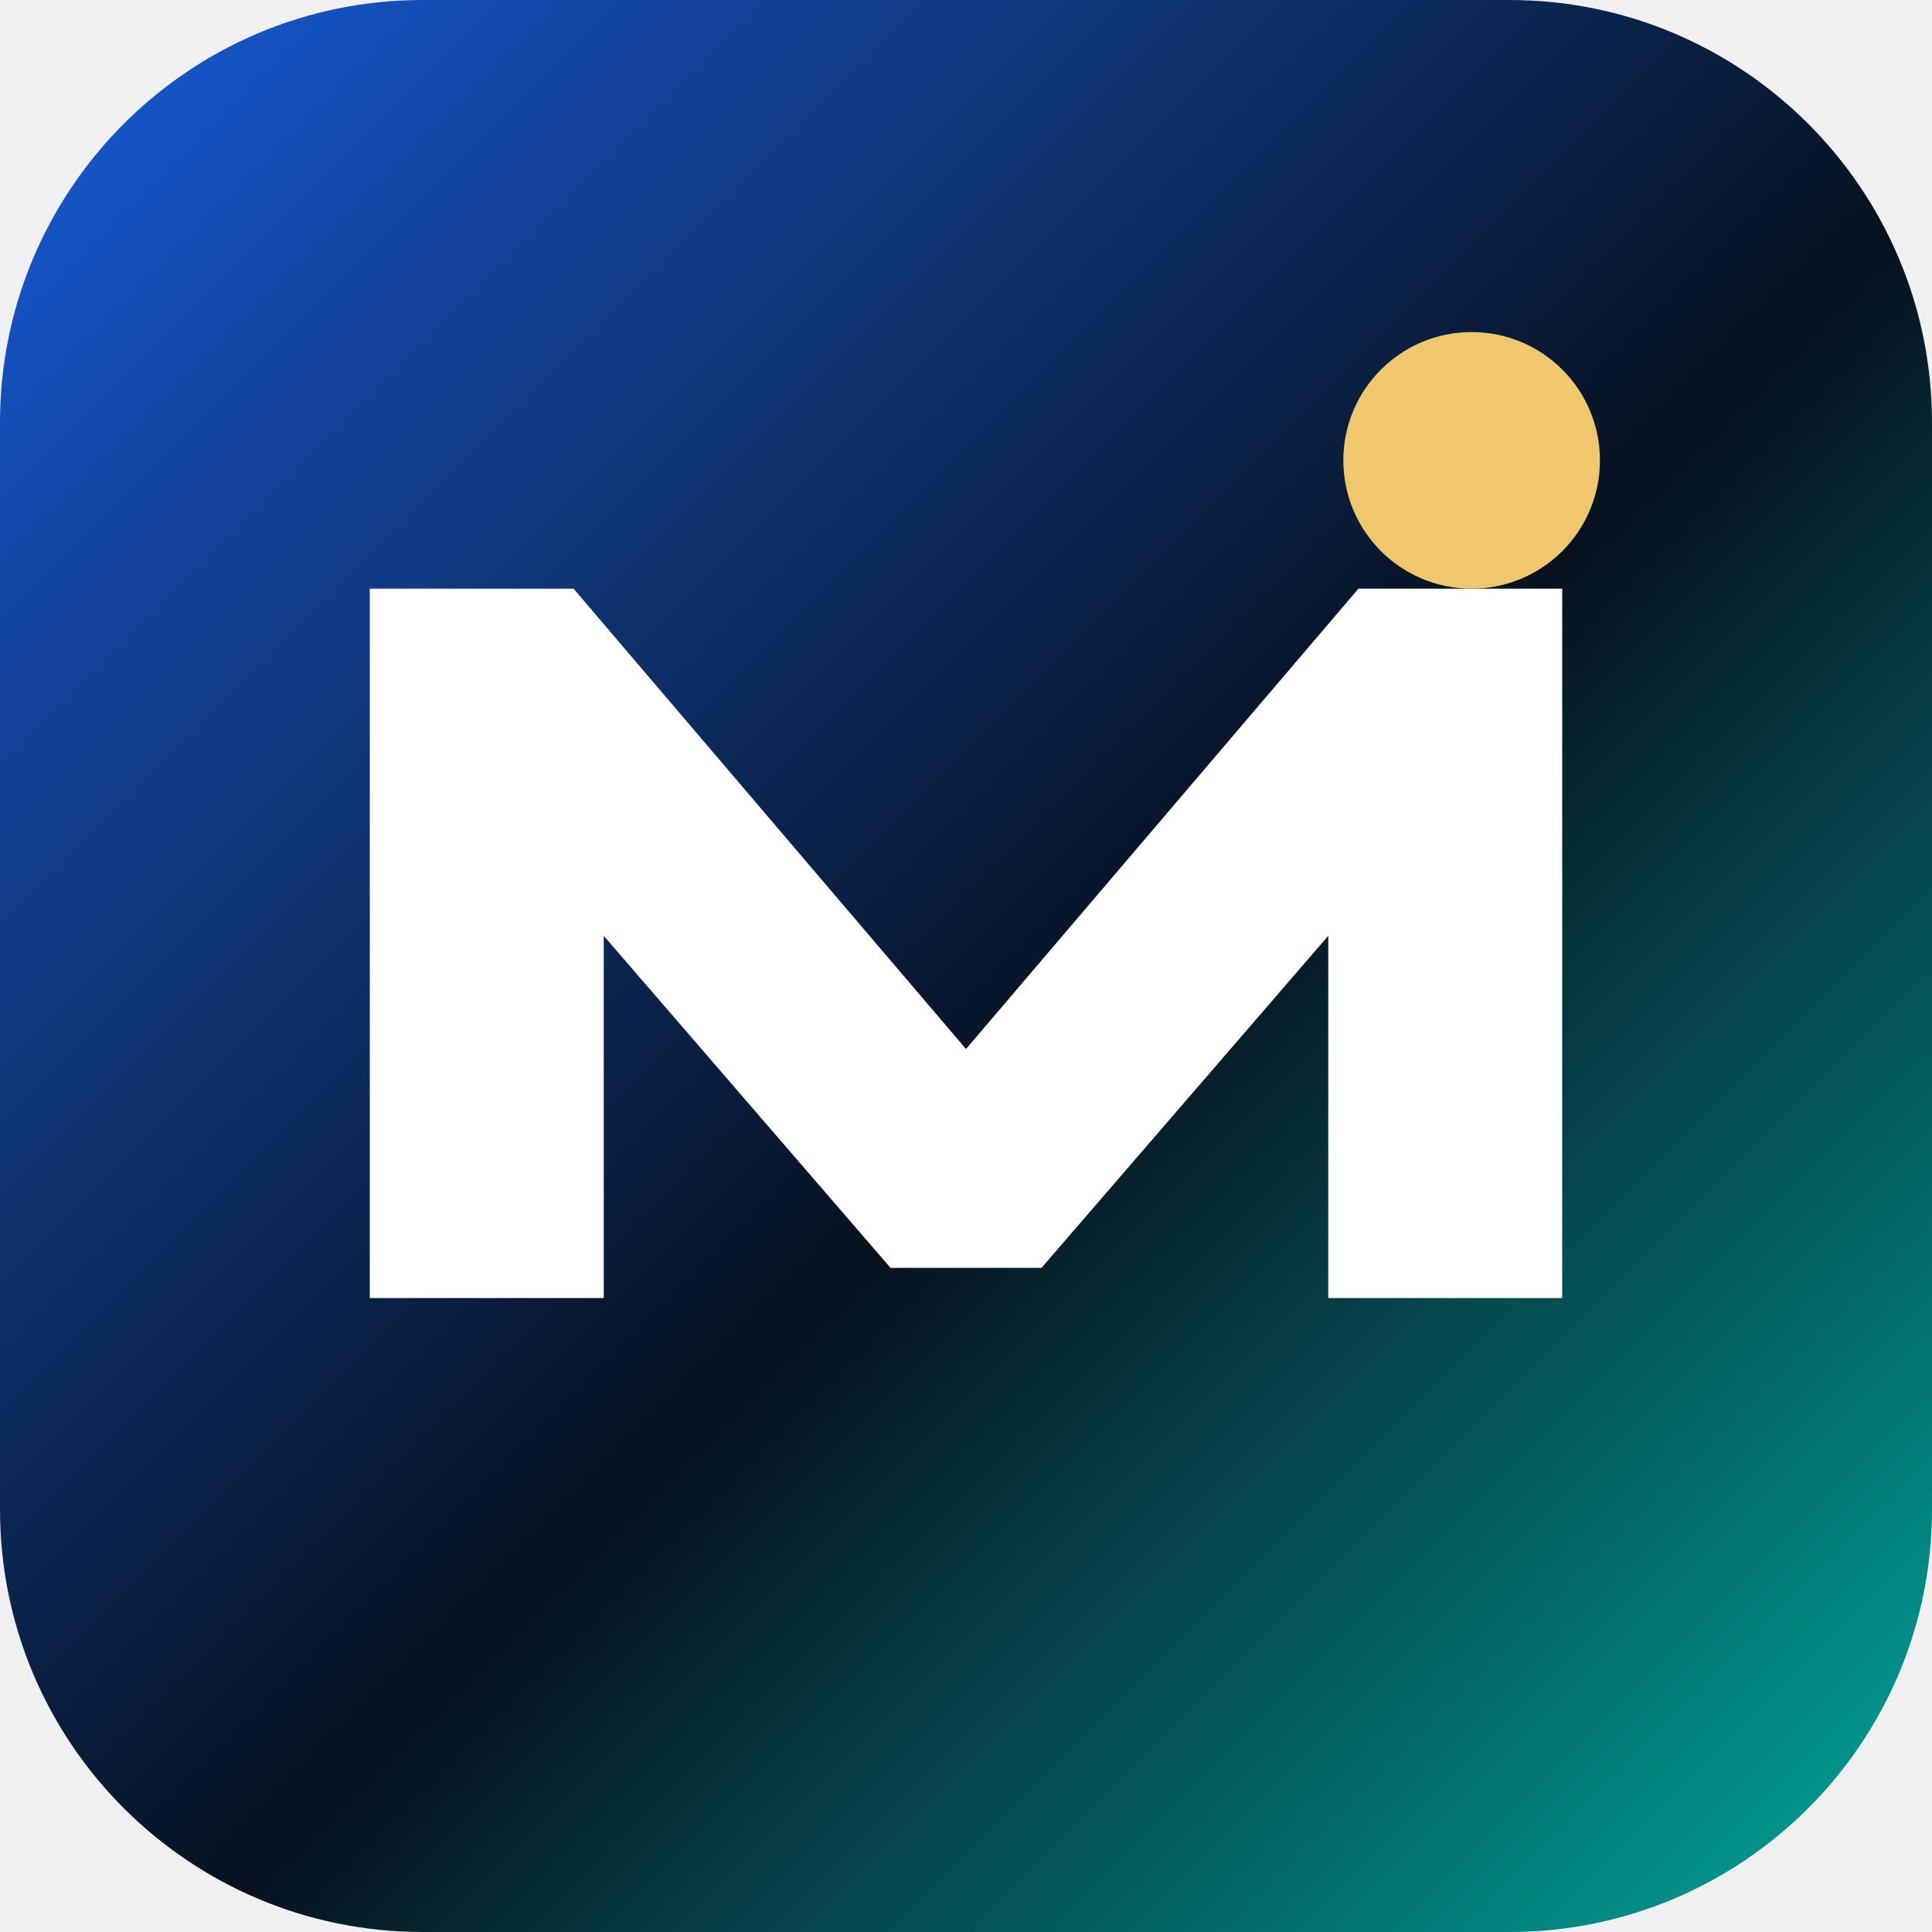
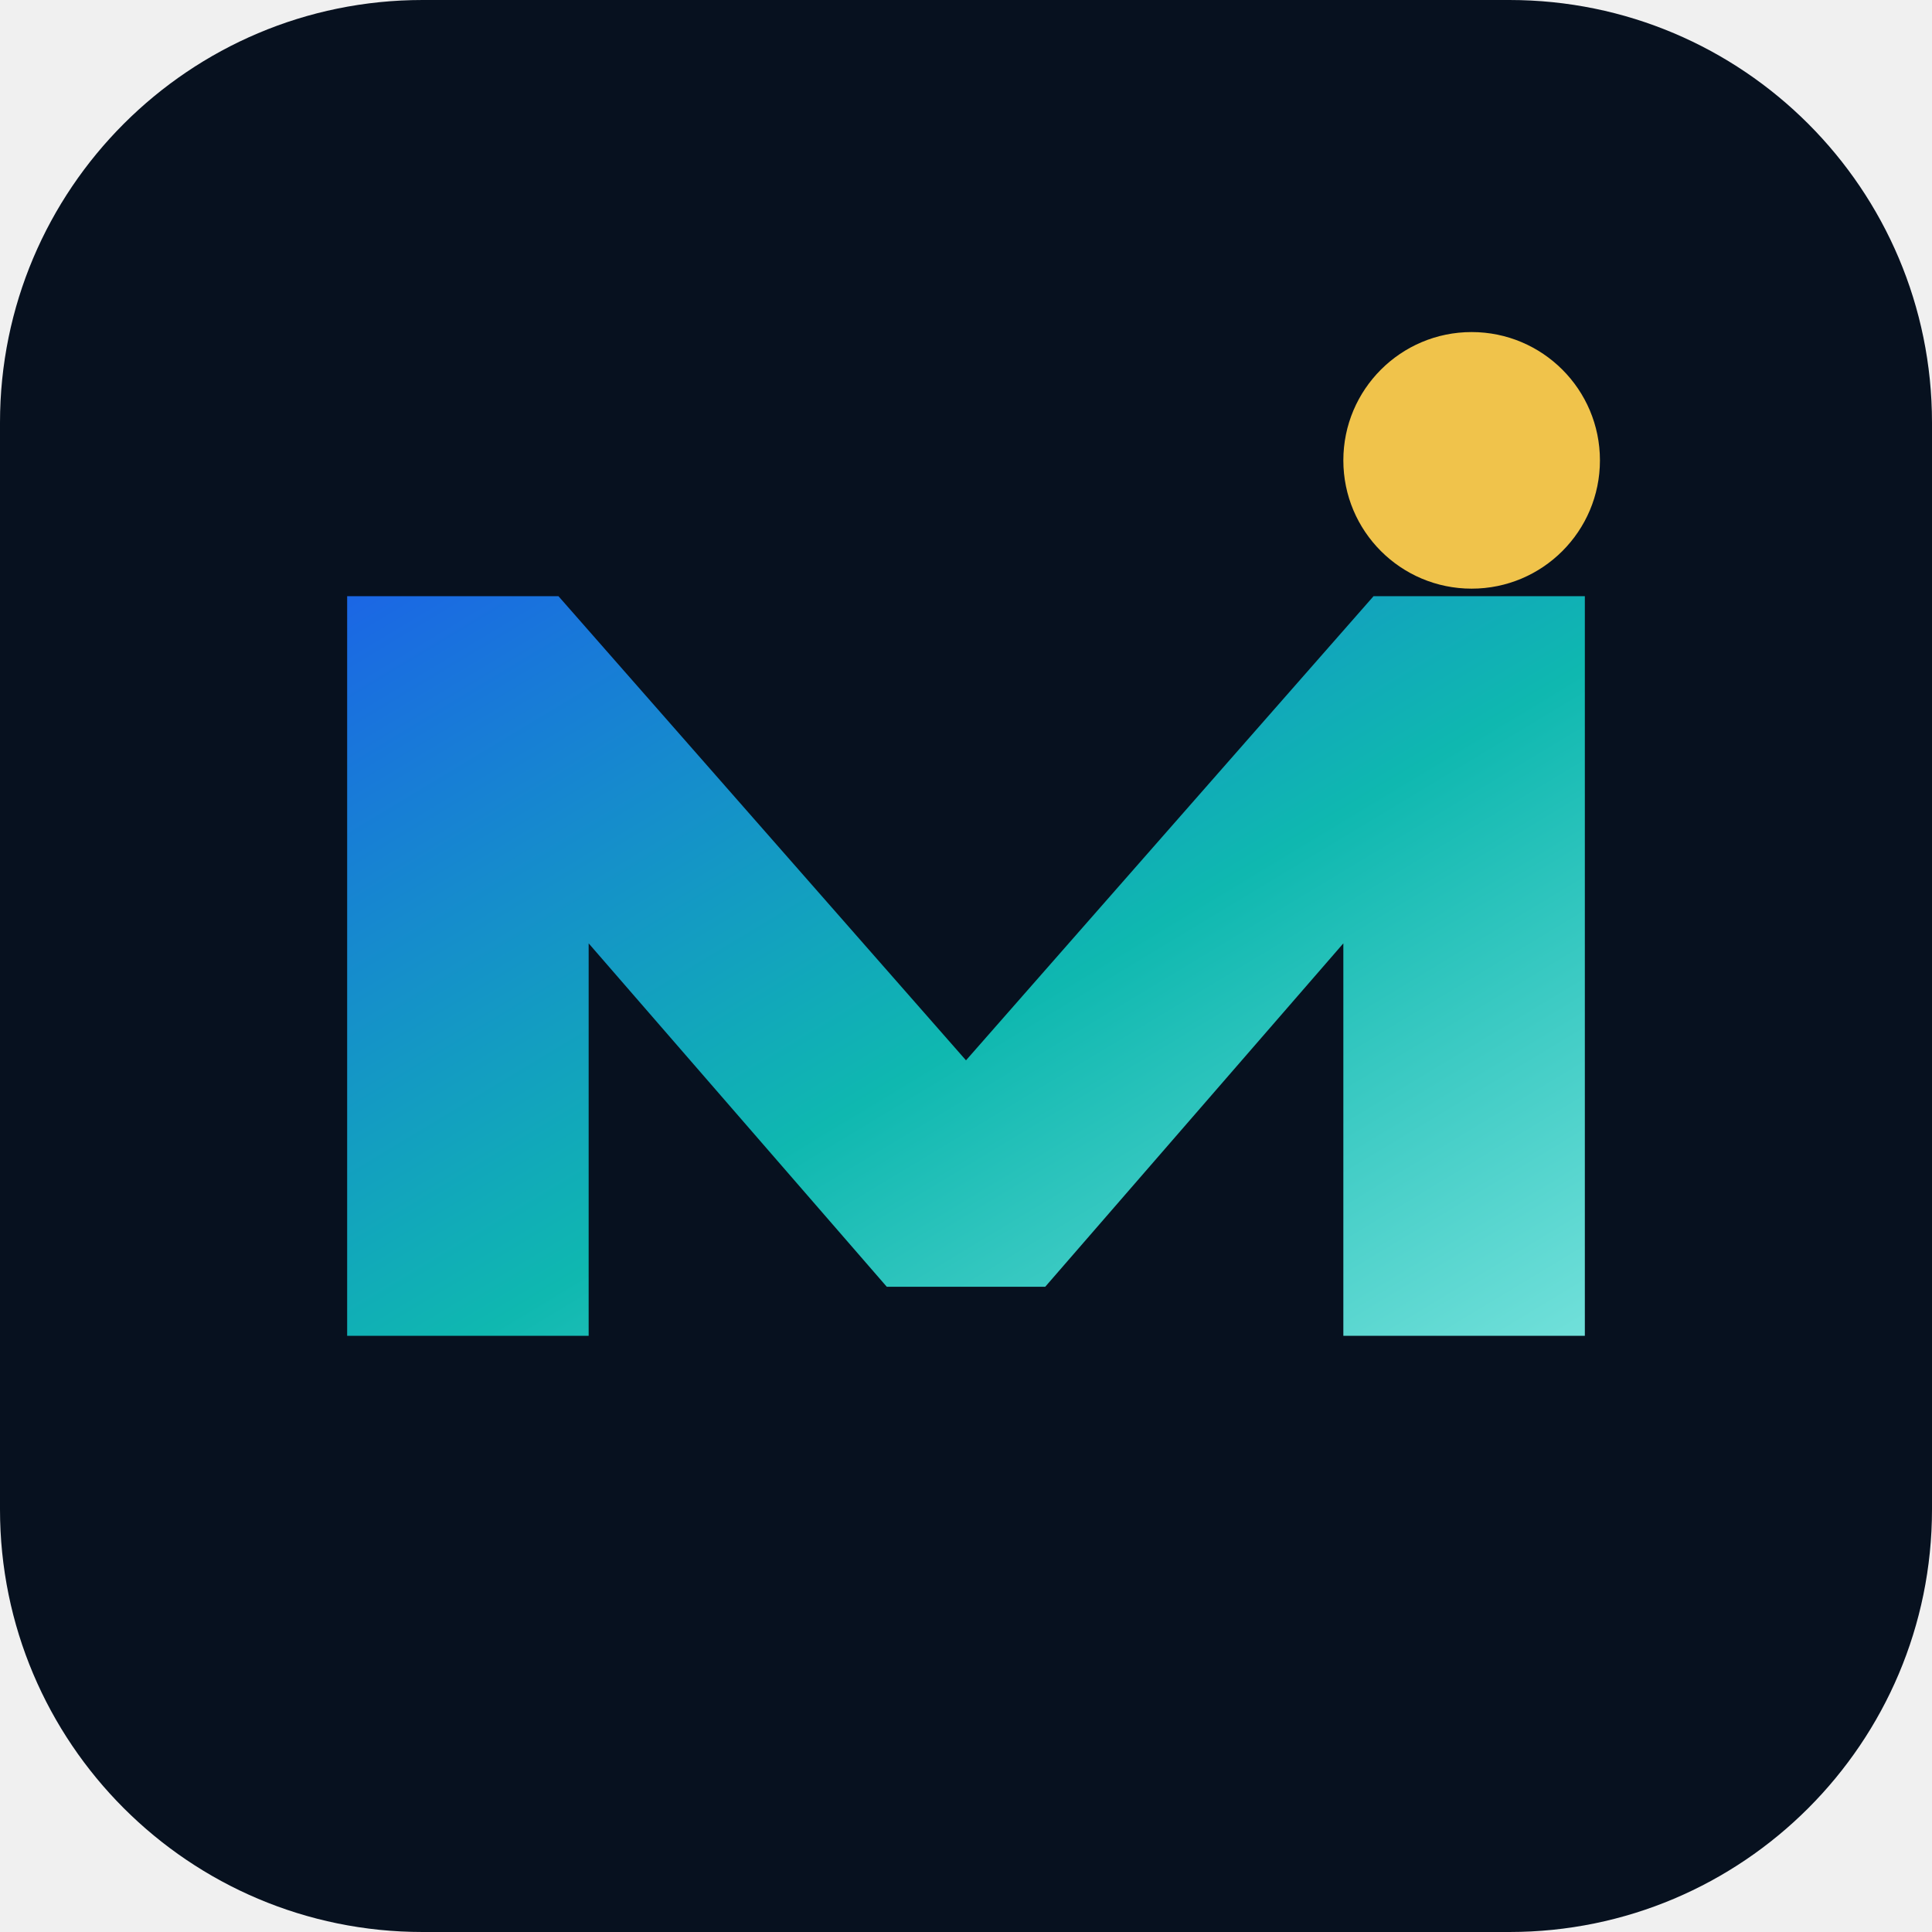
- <svg xmlns="http://www.w3.org/2000/svg" viewBox="0 0 512 512">
+ <svg xmlns="http://www.w3.org/2000/svg" viewBox="0 0 512 512" role="img" aria-labelledby="title desc">
  <defs>
    <linearGradient id="g" x1="0" y1="0" x2="1" y2="1">
-       <stop stop-color="#175ddc" />
-       <stop offset=".55" stop-color="#07111f" />
-       <stop offset="1" stop-color="#00a99d" />
+       <stop offset="0" stop-color="#1b66e5" />
+       <stop offset=".55" stop-color="#0fb8b0" />
+       <stop offset="1" stop-color="#71e0da" />
    </linearGradient>
  </defs>
-   <rect width="512" height="512" rx="112" fill="url(#g)" />
-   <path d="M98 344V156h54l104 122 104-122h54v188h-62V248l-76 88h-40l-76-88v96H98Z" fill="#fff" />
-   <circle cx="390" cy="122" r="34" fill="#f0c76c" />
+   <rect width="512" height="512" rx="112" fill="#07111f" />
+   <path d="M92 354V158h56l108 123 108-123h56v196h-64V250l-79 91h-42l-79-91v104H92Z" fill="url(#g)" />
+   <circle cx="390" cy="122" r="34" fill="#f0c34b" />
</svg>
